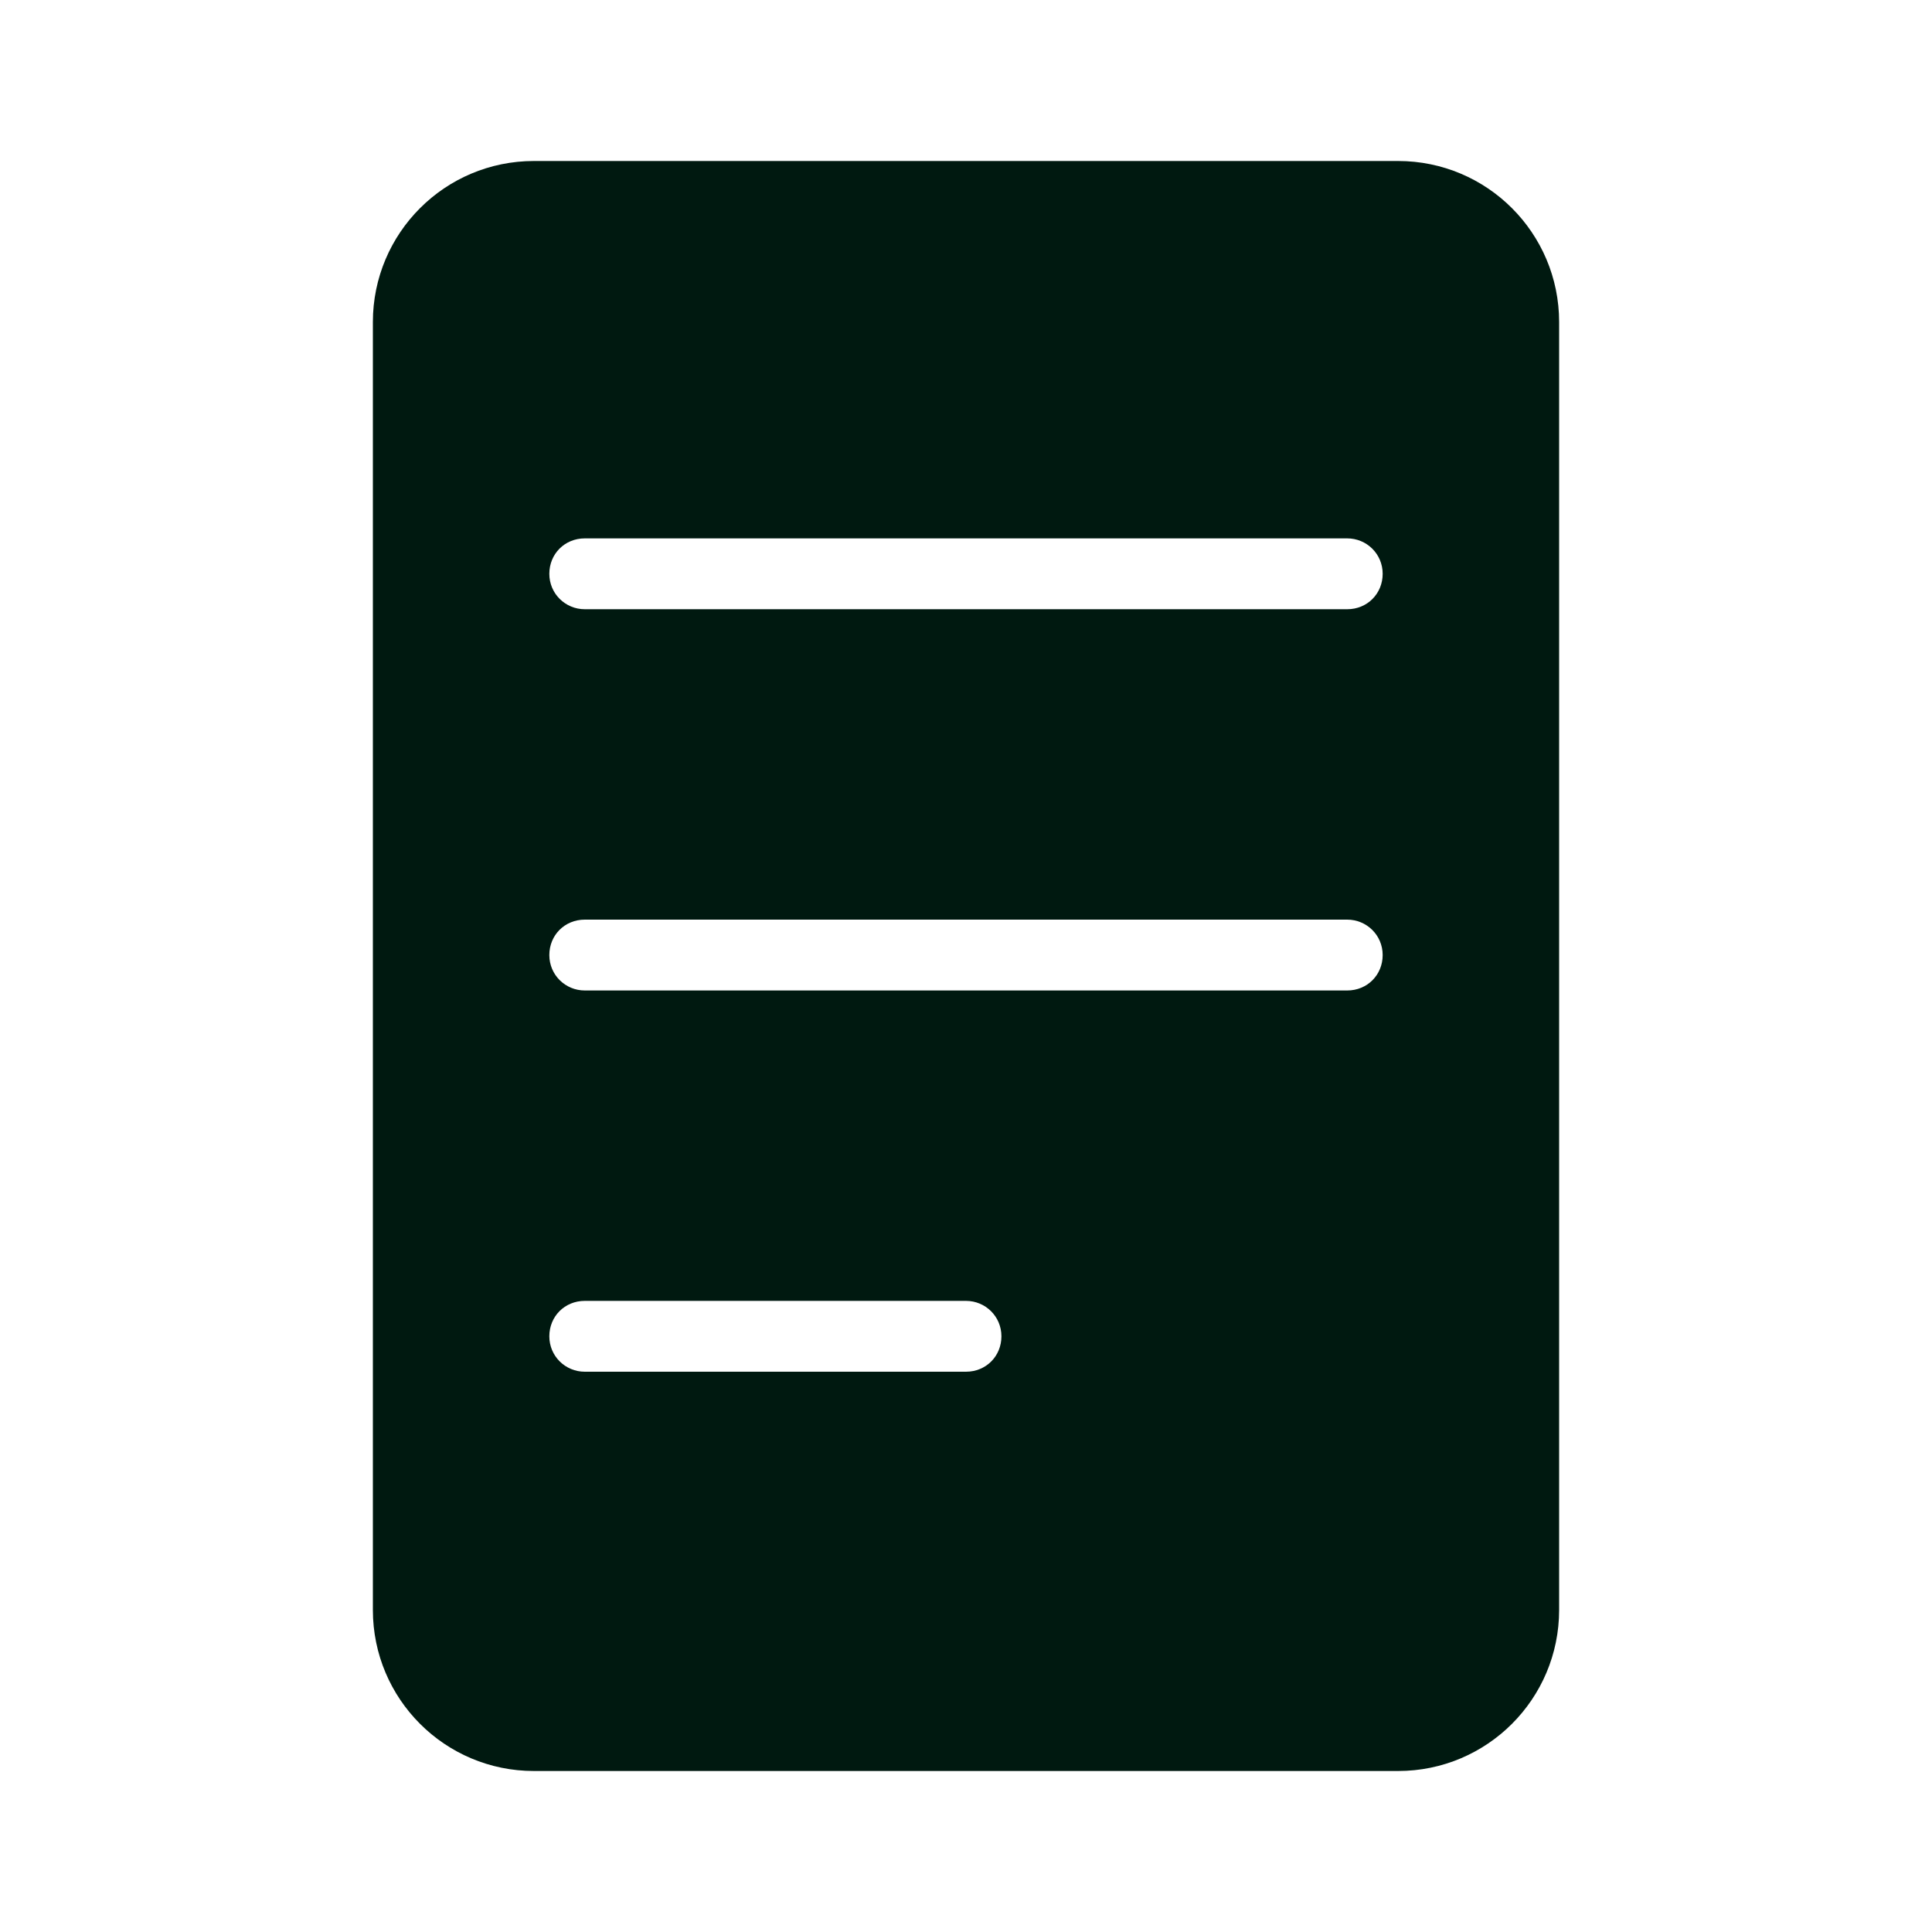
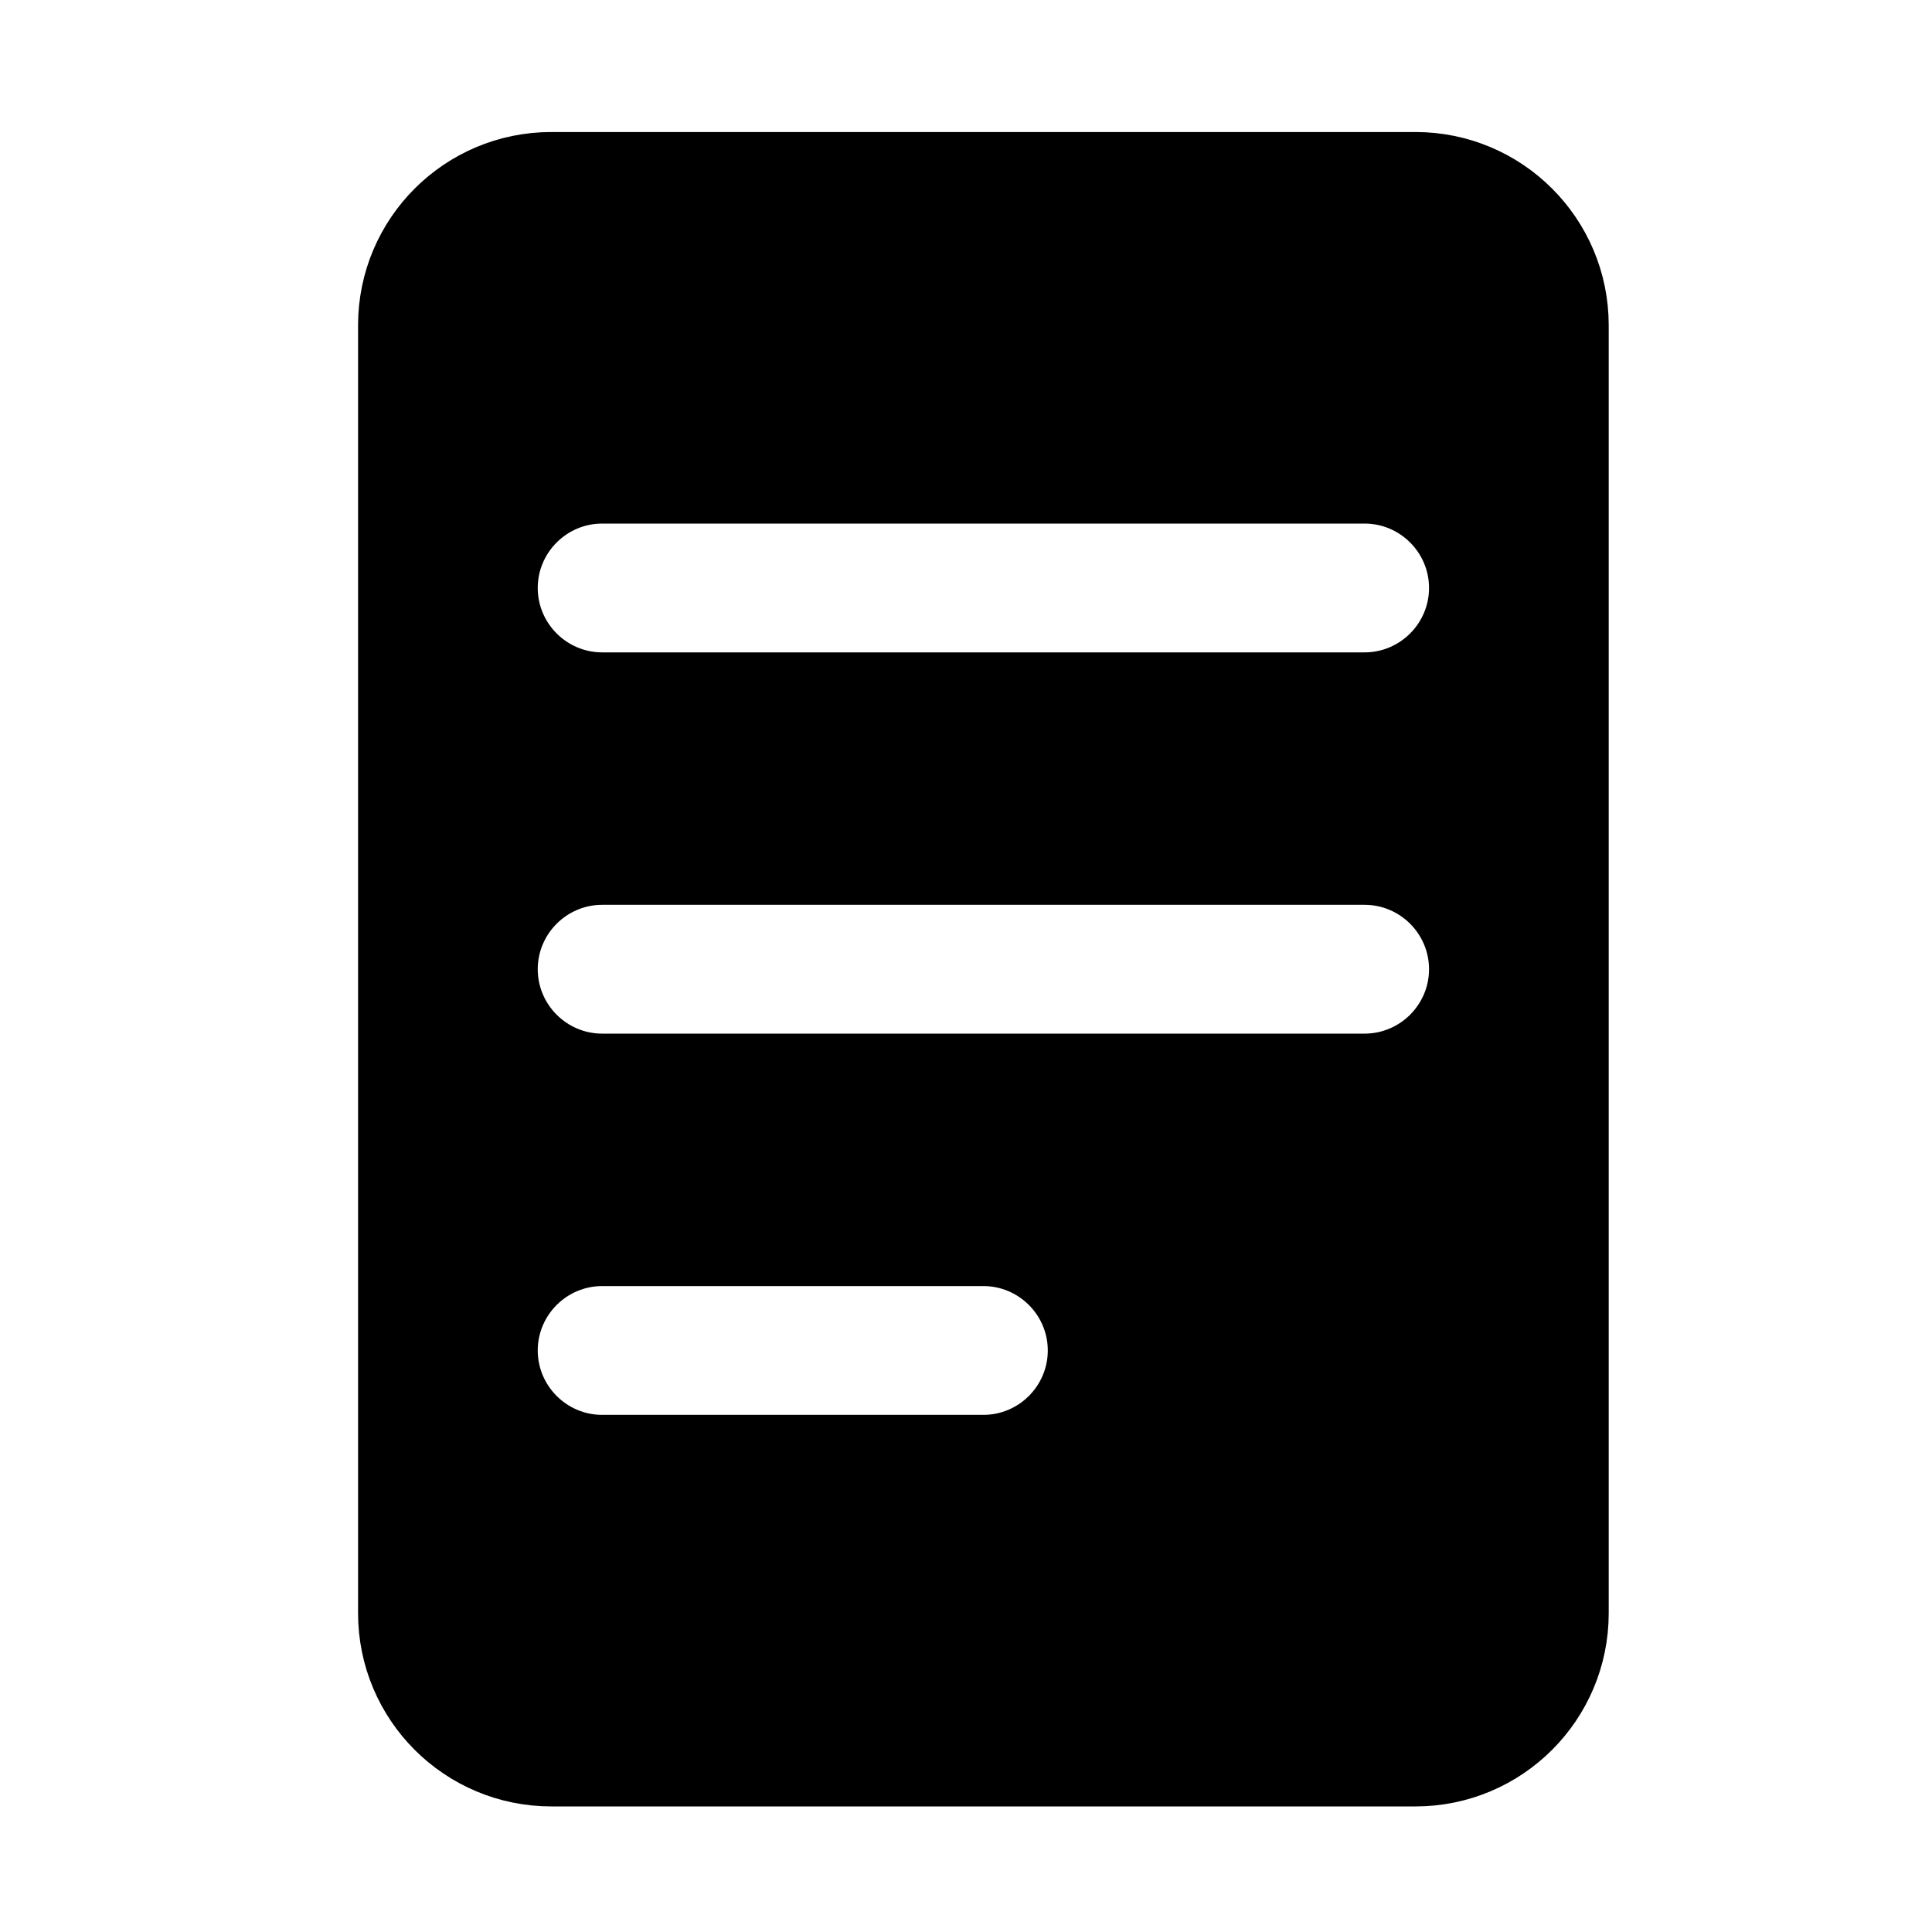
<svg xmlns="http://www.w3.org/2000/svg" version="1.1" viewBox="0 0 30 30">
  <defs>
    <style>
-       .st0, .st1, .st2, .st3 {
+       .st0, .st1, .st2, .st3, .st4, .st5 {
        fill: none;
+       }
+ 
+       .st0, .st1, .st2, .st5 {
+         stroke-linecap: round;
+       }
+ 
+       .st0, .st1, .st3, .st4 {
+         stroke-miterlimit: 10;
+       }
+ 
+       .st0, .st2, .st4, .st5 {
        stroke: #001910;
      }

-       .st0, .st1, .st3 {
-         stroke-linecap: round;
+       .st1, .st3 {
+         stroke: #000;
      }

-       .st0, .st2 {
-         stroke-miterlimit: 10;
+       .st1, .st3, .st5 {
+         stroke-width: 2px;
      }

-       .st1, .st3 {
+       .st2, .st5 {
        stroke-linejoin: round;
      }

-       .st4 {
+       .st6 {
        display: none;
      }

-       .st5 {
+       .st7 {
        fill: #001910;
-       }
- 
-       .st3 {
-         stroke-width: 2px;
      }
    </style>
  </defs>
-   <g id="Layer_1" class="st4">
-     <polyline class="st3" points="21 3 9 15 21 27" />
+   <g id="Layer_1" class="st6">
+     <polyline class="st5" points="21 3 9 15 21 27" />
  </g>
-   <g id="Layer_2" class="st4">
-     <polyline class="st3" points="9 3 21 15 9 27" />
+   <g id="Layer_2" class="st6">
+     <polyline class="st5" points="9 3 21 15 9 27" />
  </g>
-   <g id="Layer_3" class="st4">
+   <g id="Layer_3" class="st6">
    <g>
-       <circle class="st5" cx="15" cy="6.56" r="3.56" />
-       <path class="st5" d="M21.67,20.13c0-4.55-2.98-8.24-6.67-8.24s-6.67,3.69-6.67,8.24v6.1c0,.42.34.77.77.77h11.79c.42,0,.77-.34.77-.77v-6.1Z" />
-       <circle class="st2" cx="15" cy="6.56" r="3.56" />
-       <path class="st2" d="M21.67,20.13c0-4.55-2.98-8.24-6.67-8.24s-6.67,3.69-6.67,8.24v6.1c0,.42.34.77.77.77h11.79c.42,0,.77-.34.77-.77v-6.1Z" />
+       <circle class="st7" cx="15" cy="6.56" r="3.56" />
+       <path class="st7" d="M21.67,20.13c0-4.55-2.98-8.24-6.67-8.24s-6.67,3.69-6.67,8.24v6.1c0,.42.34.77.77.77h11.79c.42,0,.77-.34.77-.77v-6.1Z" />
+       <circle class="st4" cx="15" cy="6.56" r="3.56" />
+       <path class="st4" d="M21.67,20.13c0-4.55-2.98-8.24-6.67-8.24s-6.67,3.69-6.67,8.24v6.1c0,.42.34.77.77.77h11.79c.42,0,.77-.34.77-.77v-6.1Z" />
    </g>
  </g>
-   <g id="Layer_4" class="st4">
+   <g id="Layer_4" class="st6">
    <g>
-       <circle class="st2" cx="15" cy="6.56" r="3.56" />
-       <path class="st2" d="M21.67,20.13c0-4.55-2.98-8.24-6.67-8.24s-6.67,3.69-6.67,8.24v6.1c0,.42.34.77.77.77h11.79c.42,0,.77-.34.77-.77v-6.1Z" />
+       <circle class="st4" cx="15" cy="6.56" r="3.56" />
+       <path class="st4" d="M21.67,20.13c0-4.55-2.98-8.24-6.67-8.24s-6.67,3.69-6.67,8.24v6.1c0,.42.34.77.77.77h11.79c.42,0,.77-.34.77-.77v-6.1Z" />
    </g>
  </g>
-   <g id="Layer_5" class="st4">
+   <g id="Layer_5" class="st6">
    <g>
-       <rect class="st2" x="6.29" y="3" width="17.42" height="24" rx="2" ry="2" />
+       <rect class="st4" x="6.29" y="3" width="17.42" height="24" rx="2" ry="2" />
      <line class="st0" x1="9.08" y1="8.92" x2="20.92" y2="8.92" />
      <line class="st0" x1="9.08" y1="14.84" x2="20.92" y2="14.84" />
      <line class="st0" x1="9.08" y1="20.75" x2="15" y2="20.75" />
    </g>
  </g>
-   <g id="Layer_6">
+   <g id="Layer_6" class="st6">
    <g>
-       <path class="st5" d="M22.62,3H7.38c-.6,0-1.09.49-1.09,1.09v21.82c0,.6.49,1.09,1.09,1.09h15.24c.6,0,1.09-.49,1.09-1.09V4.09c0-.6-.49-1.09-1.09-1.09ZM15,21.3h-5.92c-.3,0-.55-.24-.55-.55s.24-.55.55-.55h5.92c.3,0,.55.24.55.55s-.24.55-.55.55ZM20.92,15.38h-11.84c-.3,0-.55-.24-.55-.55s.24-.55.55-.55h11.84c.3,0,.55.24.55.55s-.24.55-.55.55ZM20.92,9.46h-11.84c-.3,0-.55-.24-.55-.55s.24-.55.55-.55h11.84c.3,0,.55.24.55.55s-.24.55-.55.55Z" />
-       <rect class="st2" x="6.29" y="3" width="17.42" height="24" rx="2" ry="2" />
+       <path class="st7" d="M22.62,3H7.38c-.6,0-1.09.49-1.09,1.09v21.82c0,.6.49,1.09,1.09,1.09h15.24c.6,0,1.09-.49,1.09-1.09V4.09c0-.6-.49-1.09-1.09-1.09ZM15,21.3h-5.92c-.3,0-.55-.24-.55-.55s.24-.55.55-.55h5.92c.3,0,.55.24.55.55s-.24.55-.55.55ZM20.92,15.38h-11.84c-.3,0-.55-.24-.55-.55s.24-.55.55-.55h11.84c.3,0,.55.24.55.55s-.24.55-.55.55ZM20.92,9.46h-11.84c-.3,0-.55-.24-.55-.55s.24-.55.55-.55h11.84c.3,0,.55.24.55.55s-.24.55-.55.55Z" />
+       <rect class="st4" x="6.29" y="3" width="17.42" height="24" rx="2" ry="2" />
    </g>
  </g>
-   <g id="Layer_7" class="st4">
+   <g id="Layer_7" class="st6">
    <g>
-       <circle class="st1" cx="15" cy="15" r="3.37" />
-       <line class="st1" x1="15" y1="3" x2="15" y2="7.88" />
-       <line class="st1" x1="6.51" y1="6.51" x2="9.96" y2="9.96" />
-       <line class="st1" x1="3" y1="15" x2="7.88" y2="15" />
-       <line class="st1" x1="6.51" y1="23.49" x2="9.96" y2="20.04" />
-       <line class="st1" x1="15" y1="27" x2="15" y2="22.12" />
-       <line class="st1" x1="23.49" y1="23.49" x2="20.04" y2="20.04" />
-       <line class="st1" x1="27" y1="15" x2="22.12" y2="15" />
-       <line class="st1" x1="23.49" y1="6.51" x2="20.04" y2="9.96" />
+       <circle class="st2" cx="15" cy="15" r="3.37" />
+       <line class="st2" x1="15" y1="3" x2="15" y2="7.88" />
+       <line class="st2" x1="6.51" y1="6.51" x2="9.96" y2="9.96" />
+       <line class="st2" x1="3" y1="15" x2="7.88" y2="15" />
+       <line class="st2" x1="6.51" y1="23.49" x2="9.96" y2="20.04" />
+       <line class="st2" x1="15" y1="27" x2="15" y2="22.12" />
+       <line class="st2" x1="23.49" y1="23.49" x2="20.04" y2="20.04" />
+       <line class="st2" x1="27" y1="15" x2="22.12" y2="15" />
+       <line class="st2" x1="23.49" y1="6.51" x2="20.04" y2="9.96" />
    </g>
  </g>
-   <g id="Layer_8" class="st4">
+   <g id="Layer_8" class="st6">
    <g>
      <g>
-         <line class="st1" x1="15" y1="3" x2="15" y2="7.88" />
-         <line class="st1" x1="6.51" y1="6.51" x2="9.96" y2="9.96" />
-         <line class="st1" x1="3" y1="15" x2="7.88" y2="15" />
-         <line class="st1" x1="6.51" y1="23.49" x2="9.96" y2="20.04" />
-         <line class="st1" x1="15" y1="27" x2="15" y2="22.12" />
-         <line class="st1" x1="23.49" y1="23.49" x2="20.04" y2="20.04" />
-         <line class="st1" x1="27" y1="15" x2="22.12" y2="15" />
-         <line class="st1" x1="23.49" y1="6.51" x2="20.04" y2="9.96" />
+         <line class="st2" x1="15" y1="3" x2="15" y2="7.88" />
+         <line class="st2" x1="6.51" y1="6.51" x2="9.96" y2="9.96" />
+         <line class="st2" x1="3" y1="15" x2="7.88" y2="15" />
+         <line class="st2" x1="6.51" y1="23.49" x2="9.96" y2="20.04" />
+         <line class="st2" x1="15" y1="27" x2="15" y2="22.12" />
+         <line class="st2" x1="23.49" y1="23.49" x2="20.04" y2="20.04" />
+         <line class="st2" x1="27" y1="15" x2="22.12" y2="15" />
+         <line class="st2" x1="23.49" y1="6.51" x2="20.04" y2="9.96" />
      </g>
      <g>
-         <circle class="st5" cx="15" cy="15" r="3.37" />
-         <circle class="st1" cx="15" cy="15" r="3.37" />
+         <circle class="st7" cx="15" cy="15" r="3.37" />
+         <circle class="st2" cx="15" cy="15" r="3.37" />
      </g>
    </g>
  </g>
+   <g id="Layer_11" class="st6">
+     <circle class="st3" cx="14.68" cy="6.68" r="3.56" />
+     <path class="st3" d="M21.34,20.26c0-4.55-2.98-8.24-6.67-8.24s-6.67,3.69-6.67,8.24v6.1c0,.42.34.77.77.77h11.79c.42,0,.77-.34.77-.77v-6.1Z" />
+   </g>
+   <g id="Layer_10" class="st6">
+     <circle cx="15.28" cy="6.31" r="3.56" />
+     <path d="M21.94,19.88c0-4.55-2.98-8.24-6.67-8.24s-6.67,3.69-6.67,8.24v6.1c0,.42.34.77.77.77h11.79c.42,0,.77-.34.77-.77v-6.1Z" />
+     <circle class="st3" cx="15.28" cy="6.31" r="3.56" />
+     <path class="st3" d="M21.94,19.88c0-4.55-2.98-8.24-6.67-8.24s-6.67,3.69-6.67,8.24v6.1c0,.42.34.77.77.77h11.79c.42,0,.77-.34.77-.77v-6.1Z" />
+   </g>
+   <g id="Layer_12" class="st6">
+     <rect class="st3" x="6.64" y="2.82" width="17.42" height="24" rx="2" ry="2" />
+     <line class="st1" x1="9.43" y1="8.74" x2="21.27" y2="8.74" />
+     <line class="st1" x1="9.43" y1="14.66" x2="21.27" y2="14.66" />
+     <line class="st1" x1="9.43" y1="20.58" x2="15.35" y2="20.58" />
+   </g>
+   <g id="Layer_13">
+     <rect class="st3" x="6.56" y="3.05" width="17.42" height="24" rx="2" ry="2" />
+     <path d="M21.99,3.05h-13.42c-1.1,0-2,.9-2,2v20c0,1.1.9,2,2,2h13.42c1.1,0,2-.9,2-2V5.05c0-1.1-.9-2-2-2ZM15.27,21.97h-5.92c-.55,0-1-.45-1-1s.45-1,1-1h5.92c.55,0,1,.45,1,1s-.45,1-1,1ZM21.19,16.05h-11.84c-.55,0-1-.45-1-1s.45-1,1-1h11.84c.55,0,1,.45,1,1s-.45,1-1,1ZM21.19,10.13h-11.84c-.55,0-1-.45-1-1s.45-1,1-1h11.84c.55,0,1,.45,1,1s-.45,1-1,1Z" />
+   </g>
</svg>
